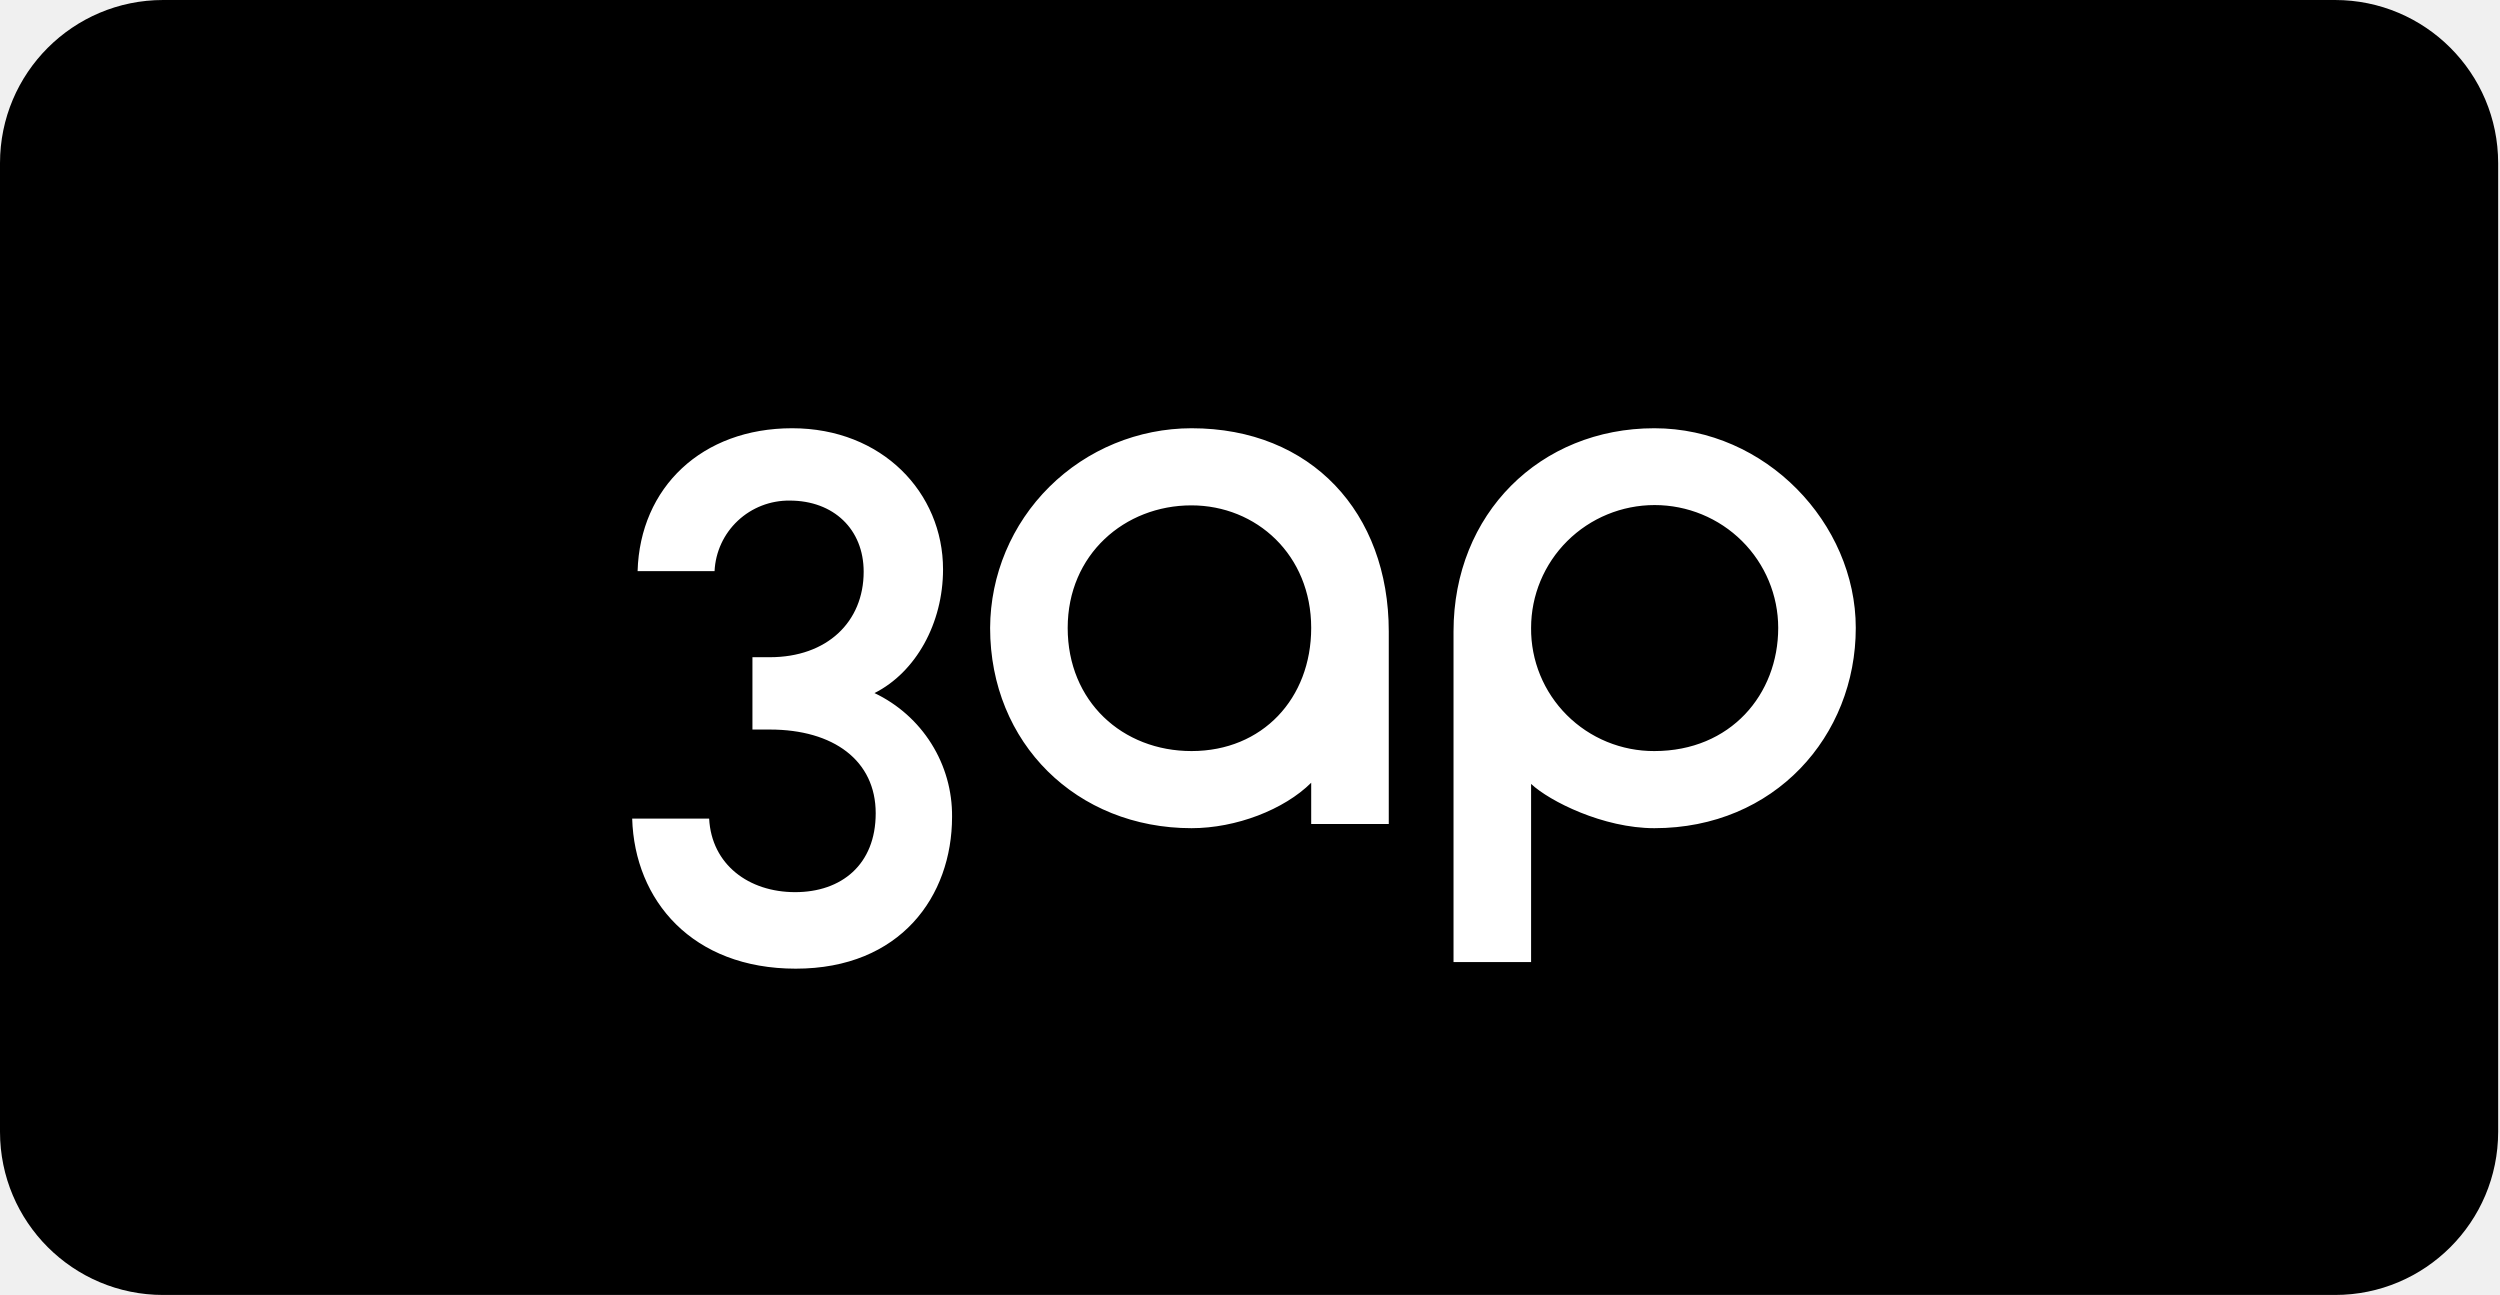
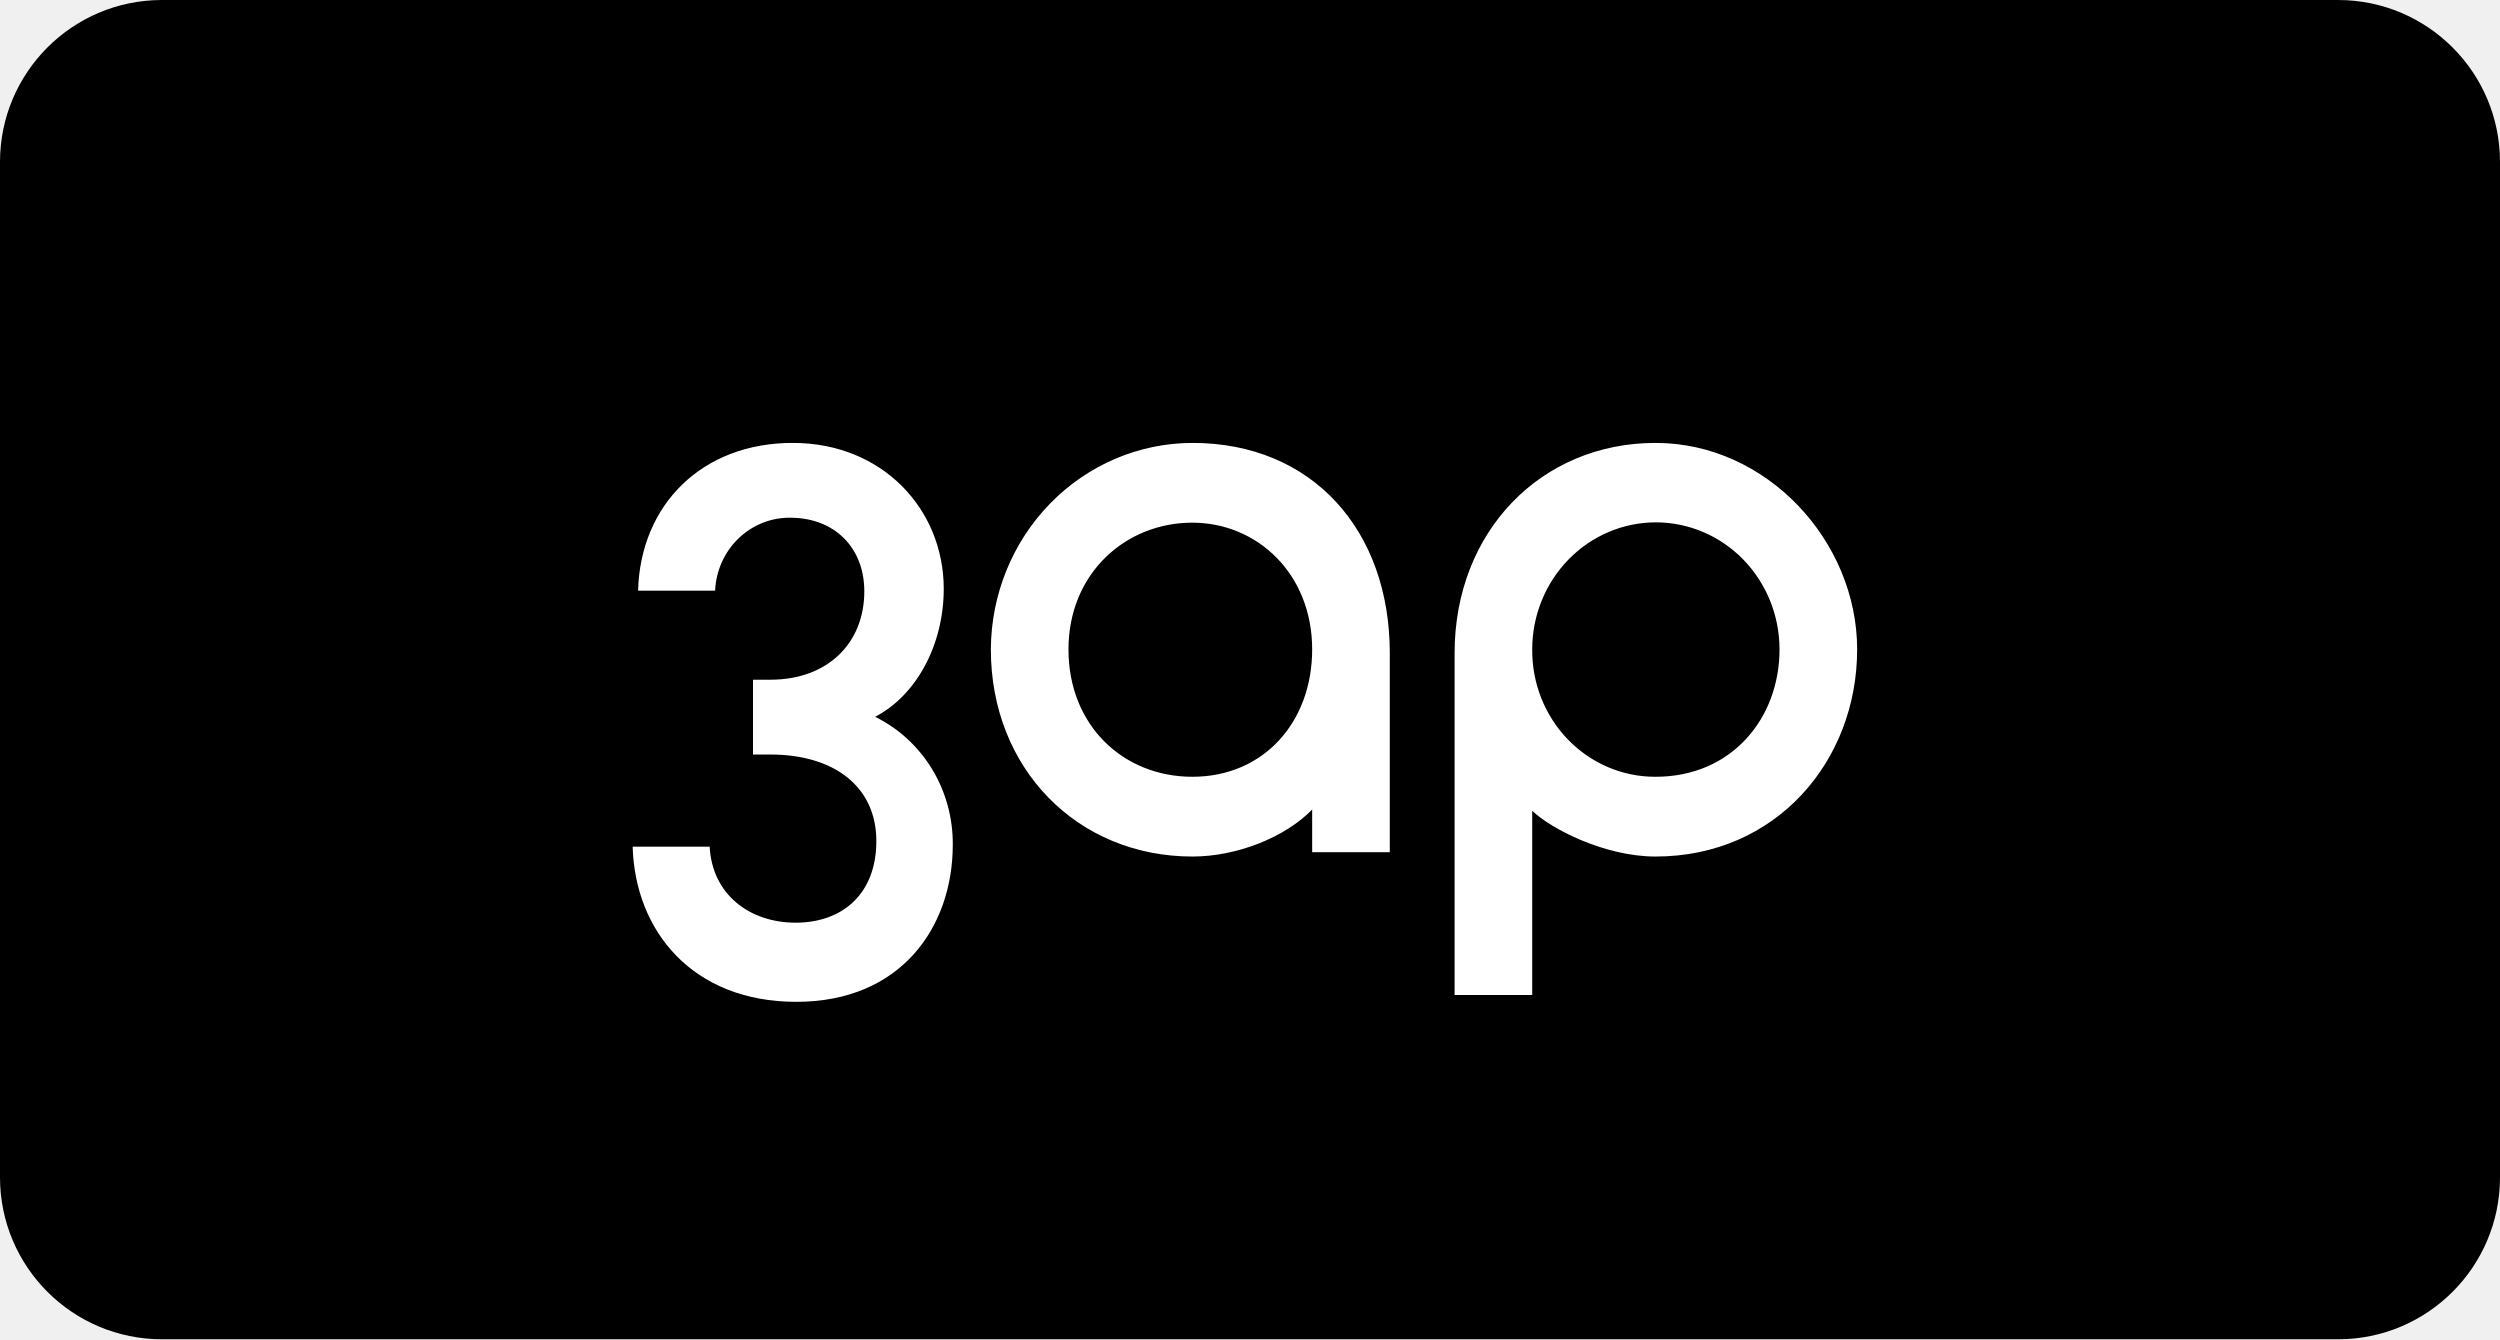
- <svg xmlns="http://www.w3.org/2000/svg" width="278" height="144" viewBox="0 0 278 144" fill="none">
-   <rect width="277.795" height="144" rx="18.142" fill="black" />
-   <g clip-path="url(#clip0_576_1447)">
-     <path d="M145.805 69.824C145.805 77.668 140.39 83.518 132.5 83.518C124.811 83.518 118.727 78.001 118.727 69.824C118.727 61.648 125.078 56.197 132.48 56.197C139.721 56.197 145.805 61.714 145.805 69.824ZM154.431 70.223C154.431 56.994 145.805 47.621 132.5 47.621C126.574 47.63 120.892 49.97 116.695 54.13C112.498 58.29 110.128 63.932 110.101 69.824C110.101 82.654 119.729 92.094 132.5 92.094C137.448 92.094 142.797 90.033 145.805 87.041V91.628H154.431V70.223ZM197.737 69.824C197.737 77.203 192.455 83.518 183.963 83.518C182.156 83.525 180.365 83.175 178.694 82.489C177.023 81.802 175.507 80.793 174.232 79.519C172.956 78.245 171.949 76.732 171.266 75.068C170.584 73.404 170.241 71.621 170.257 69.824C170.257 66.201 171.704 62.726 174.281 60.164C176.858 57.603 180.353 56.163 183.997 56.163C187.641 56.163 191.136 57.603 193.712 60.164C196.289 62.726 197.737 66.201 197.737 69.824ZM206.362 69.824C206.362 58.191 196.333 47.621 183.963 47.621C171.26 47.621 161.632 57.127 161.632 70.223V106.984H170.257V87.174C172.329 89.102 178.28 92.094 183.963 92.094C197.336 92.094 206.362 81.856 206.362 69.824ZM88.485 107.716C100.119 107.716 105.869 99.672 105.869 90.831C105.898 87.959 105.101 85.138 103.573 82.701C102.045 80.263 99.85 78.31 97.244 77.07C101.857 74.743 104.866 69.292 104.866 63.309C104.866 54.8 98.113 47.621 88.084 47.621C78.055 47.621 71.168 54.202 70.901 63.509H79.459C79.558 61.379 80.484 59.371 82.043 57.908C83.603 56.444 85.672 55.64 87.817 55.665C92.697 55.665 96.04 58.856 96.04 63.575C96.04 69.159 91.962 73.082 85.61 73.082H83.671V81.125H85.61C92.697 81.125 97.378 84.582 97.378 90.432C97.378 96.149 93.567 99.207 88.418 99.207C83.27 99.207 79.124 96.149 78.857 91.03H70.299C70.566 100.137 76.985 107.716 88.485 107.716Z" fill="white" />
+ <svg xmlns="http://www.w3.org/2000/svg" width="280" height="150" viewBox="0 0 280 150" fill="none">
+   <rect width="280" height="150" rx="18.142" fill="black" />
+   <g clip-path="url(#clip0_604_1361)">
+     <path d="M146.963 72.734C146.963 80.906 141.504 86.999 133.552 86.999C125.802 86.999 119.669 81.252 119.669 72.734C119.669 64.217 126.071 58.539 133.532 58.539C140.83 58.539 146.963 64.287 146.963 72.734ZM155.657 73.15C155.657 59.37 146.963 49.606 133.552 49.606C127.579 49.615 121.852 52.053 117.622 56.386C113.392 60.72 111.002 66.597 110.976 72.734C110.976 86.099 120.68 95.932 133.552 95.932C138.539 95.932 143.93 93.785 146.963 90.669V95.447H155.657V73.15ZM199.306 72.734C199.306 80.421 193.982 86.999 185.424 86.999C183.602 87.007 181.796 86.642 180.113 85.927C178.429 85.212 176.9 84.16 175.615 82.833C174.33 81.506 173.314 79.93 172.626 78.197C171.938 76.463 171.592 74.606 171.608 72.734C171.608 68.96 173.067 65.341 175.665 62.672C178.262 60.004 181.784 58.504 185.457 58.504C189.13 58.504 192.653 60.004 195.25 62.672C197.847 65.341 199.306 68.96 199.306 72.734V72.734ZM208 72.734C208 60.616 197.891 49.606 185.424 49.606C172.619 49.606 162.915 59.508 162.915 73.15V111.443H171.608V90.808C173.697 92.816 179.695 95.932 185.424 95.932C198.902 95.932 208 85.268 208 72.734V72.734ZM89.188 112.205C100.914 112.205 106.71 103.826 106.71 94.616C106.738 91.625 105.936 88.687 104.396 86.148C102.856 83.609 100.643 81.574 98.016 80.282C102.666 77.859 105.699 72.18 105.699 65.948C105.699 57.085 98.892 49.606 88.783 49.606C78.675 49.606 71.733 56.462 71.464 66.156H80.09C80.189 63.938 81.123 61.846 82.695 60.322C84.266 58.797 86.353 57.959 88.514 57.985C93.433 57.985 96.803 61.309 96.803 66.225C96.803 72.042 92.692 76.128 86.29 76.128H84.336V84.506H86.29C93.433 84.506 98.151 88.107 98.151 94.201C98.151 100.156 94.31 103.341 89.12 103.341C83.931 103.341 79.753 100.156 79.483 94.824H70.857C71.127 104.311 77.596 112.205 89.188 112.205Z" fill="white" />
  </g>
  <defs>
-     <clipPath id="clip0_576_1447">
-       <rect width="136.063" height="60.094" fill="white" transform="translate(70.2988 47.6211)" />
+     <clipPath id="clip0_604_1361">
+       <rect width="137.143" height="62.598" fill="white" transform="translate(70.8571 49.6063)" />
    </clipPath>
  </defs>
</svg>
